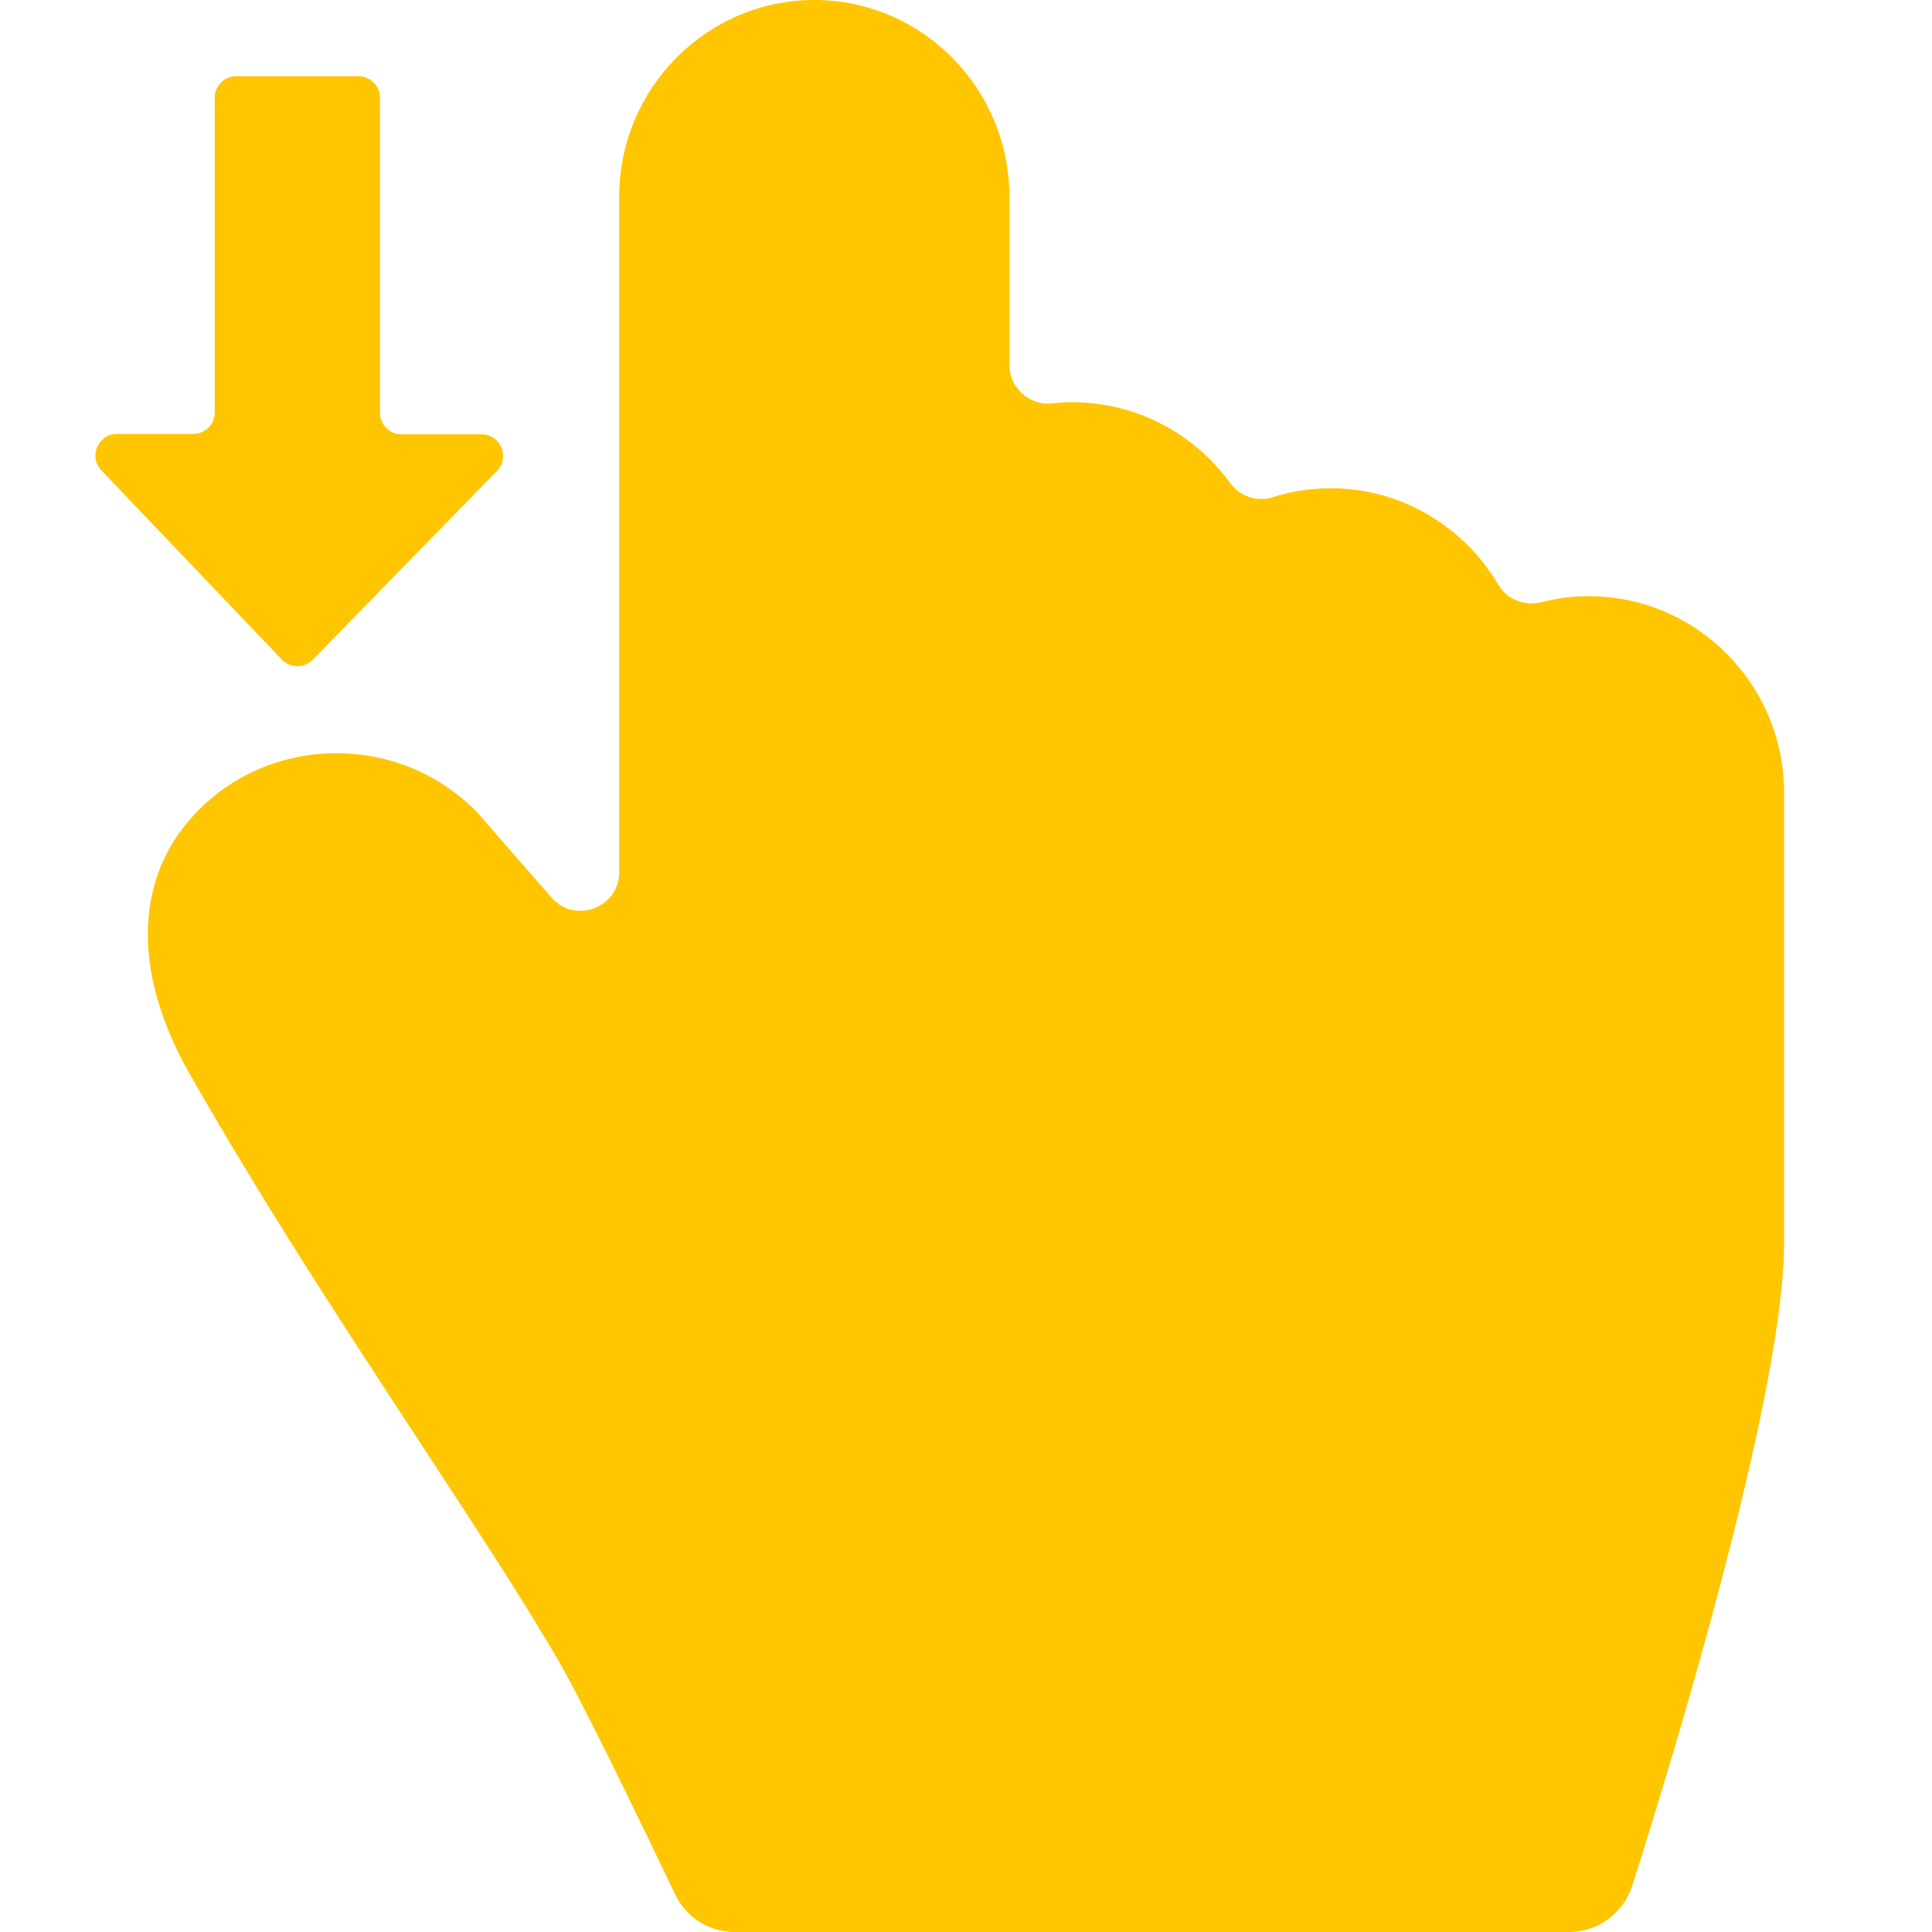
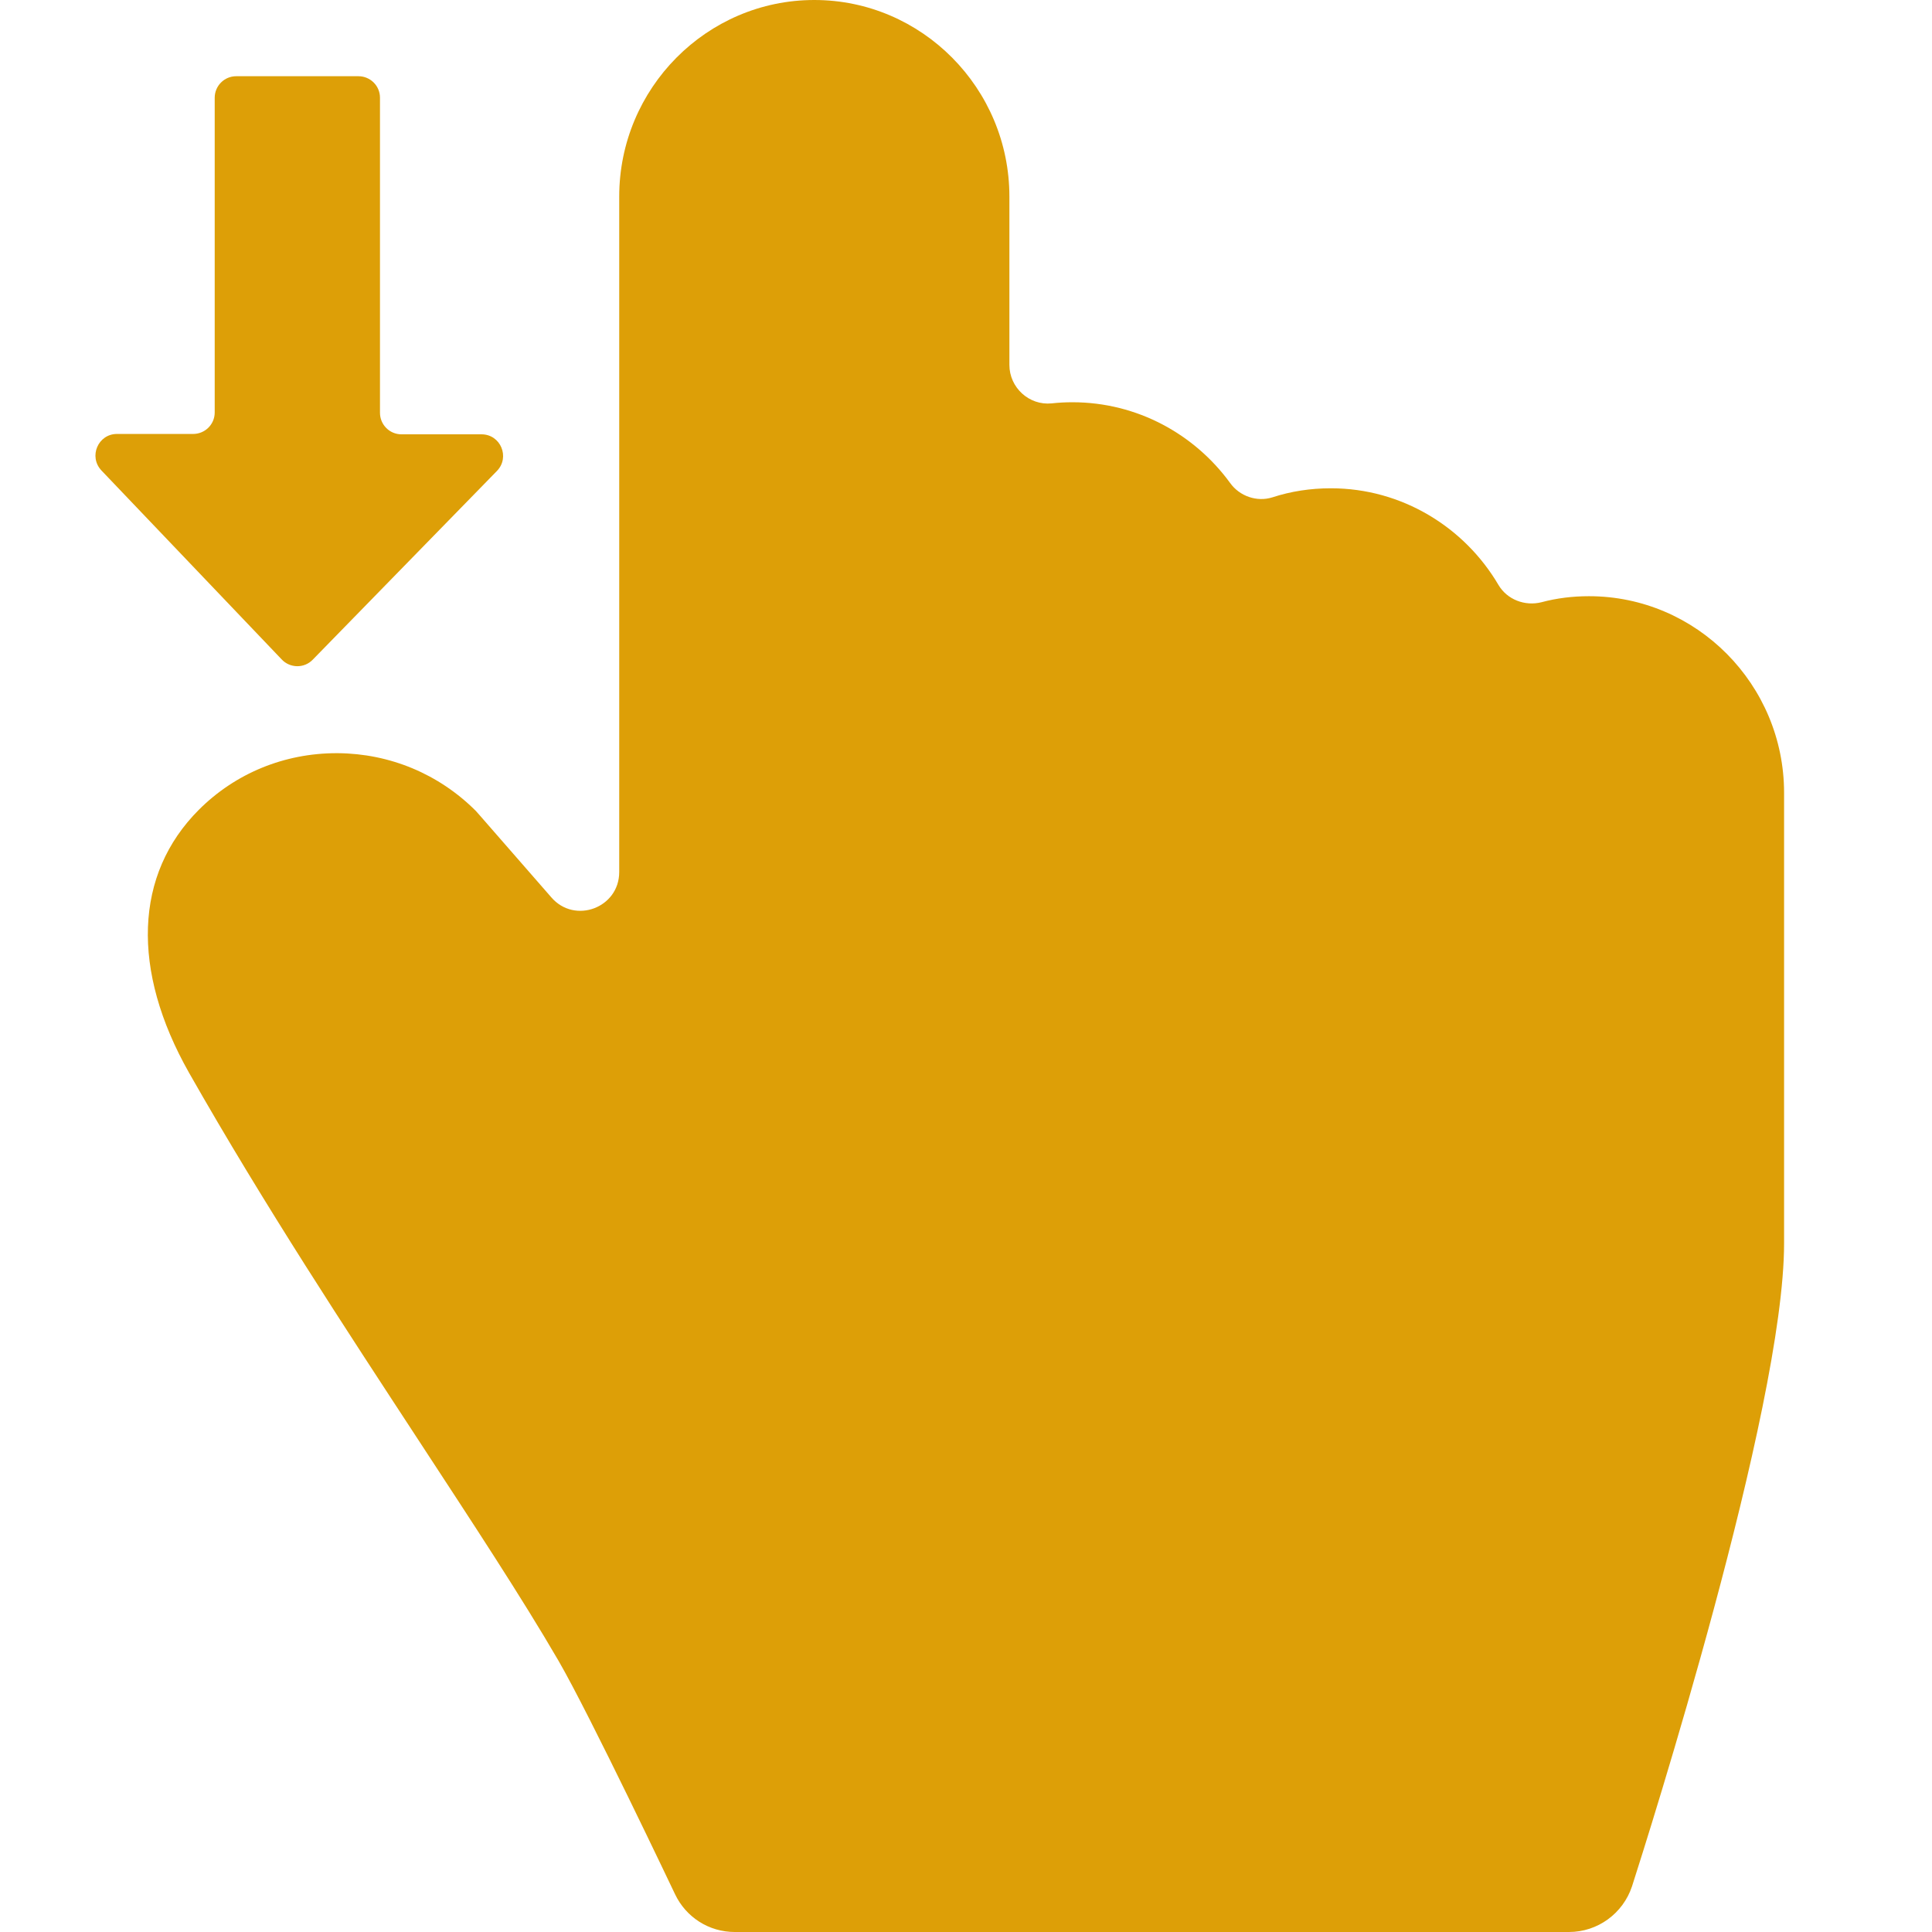
<svg xmlns="http://www.w3.org/2000/svg" version="1.1" id="Capa_1" x="0px" y="0px" viewBox="0 0 512 512" style="enable-background:new 0 0 512 512;" xml:space="preserve">
  <style type="text/css">
- 	.st0{fill:#FFC600;}
+ 	.st0{fill:#DD9F07;}
</style>
  <g>
    <path class="st0" d="M421.1,158c-4.3,0-8.5,0.5-12.6,1.6c-4.4,1.1-9.1-0.7-11.4-4.6c-9-15.3-25.6-25.6-44.4-25.6   c-5.4,0-10.6,0.8-15.5,2.4c-4.1,1.3-8.7-0.3-11.2-3.8c-9.4-12.9-24.6-21.4-41.8-21.4c-1.9,0-3.7,0.1-5.5,0.3   c-6,0.6-11.2-4.2-11.2-10.2V52.1c0-28.7-23.2-52.1-51.7-52.1s-51.7,23.4-51.7,52.1v179c0,9.5-11.8,13.9-18,6.7l-19.2-22   c-0.3-0.3-0.5-0.6-0.8-0.9c-9.8-9.8-22.8-15.2-36.6-15.3c-0.1,0-0.2,0-0.3,0c-13.8,0-26.8,5.3-36.5,15c-17.1,17.1-18,42.5-2.6,69.7   c20,35.2,41.8,68.3,60.9,97.5c14,21.4,27.3,41.6,37,58.3c8.4,14.5,30.7,61.5,30.9,61.9c2.9,6.1,9,10,15.8,10h221.1   c7.6,0,14.3-4.9,16.7-12.1c4.1-12.8,40.3-126.5,40.3-170.4V210.1C472.8,181.4,449.6,158,421.1,158z" />
  </g>
  <path class="st0" d="M82.9,174.8l48.8-50c3.5-3.6,1-9.7-4.1-9.7h-21.2c-3.2,0-5.7-2.6-5.7-5.7V25.9c0-3.2-2.6-5.7-5.7-5.7H62.6  c-3.2,0-5.7,2.6-5.7,5.7v83.4c0,3.2-2.6,5.7-5.7,5.7H31c-5,0-7.6,6-4.1,9.7l47.7,50C76.8,177.1,80.6,177.2,82.9,174.8z" />
</svg>
